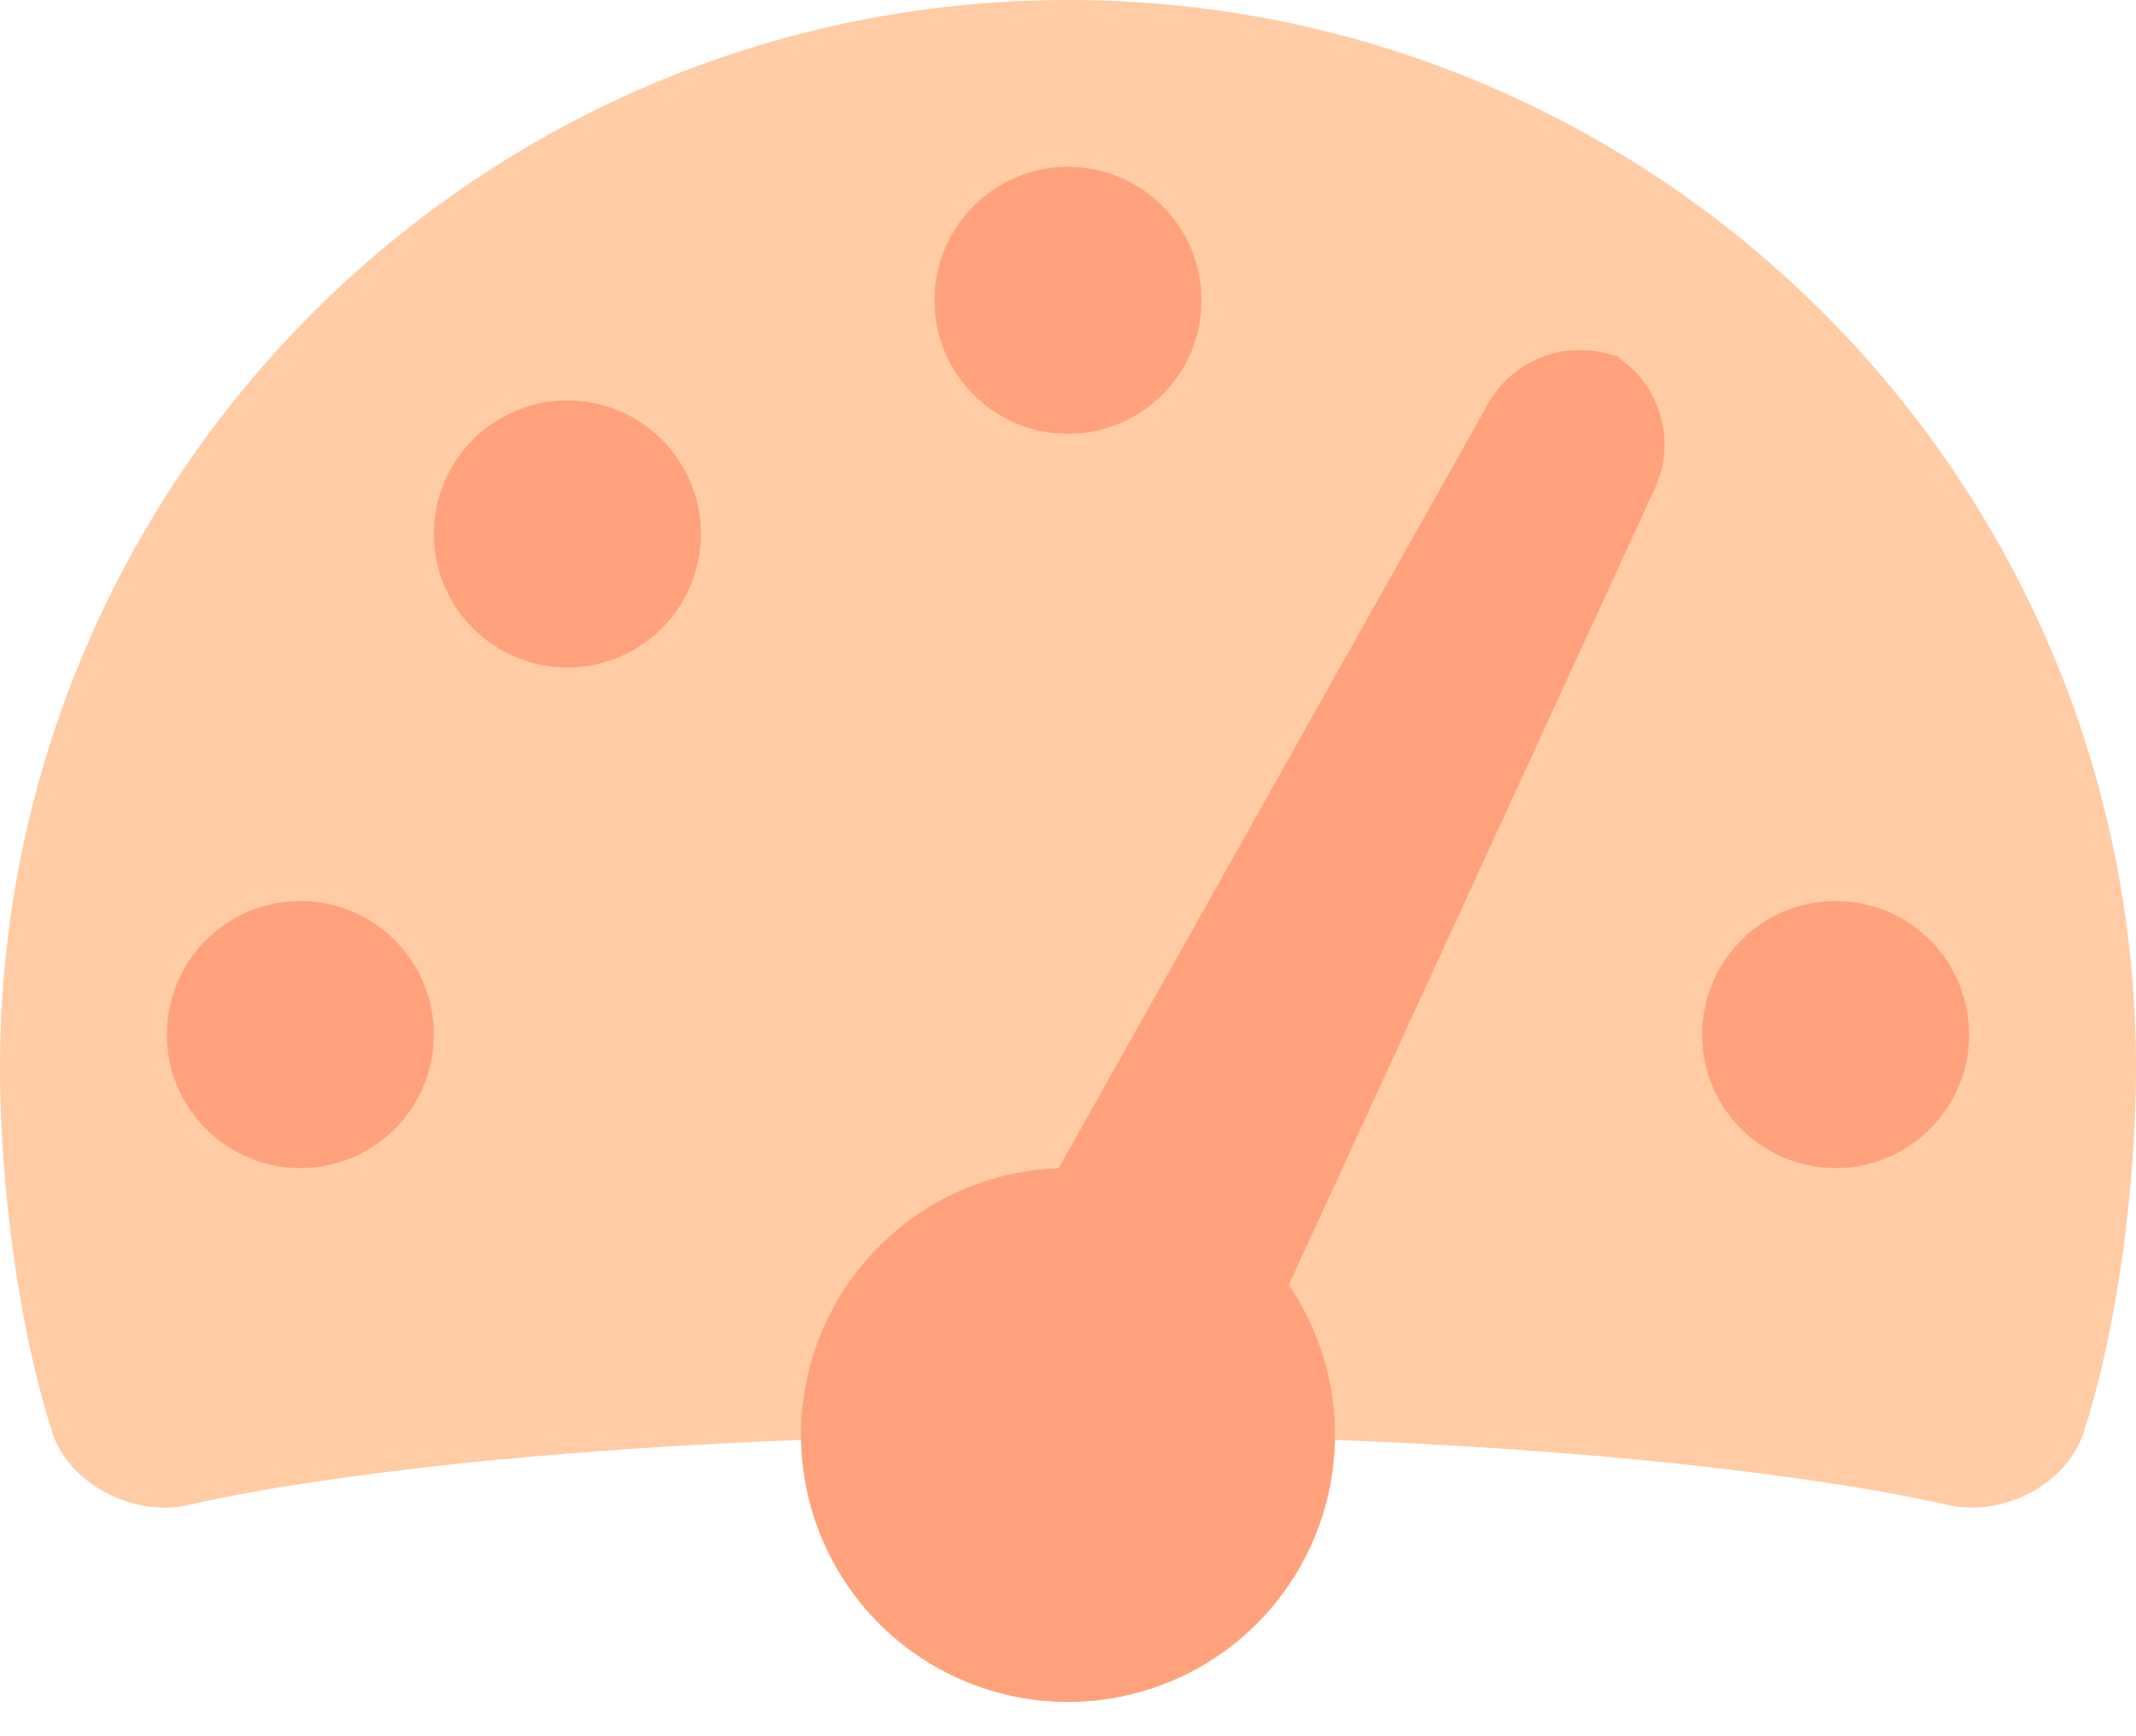
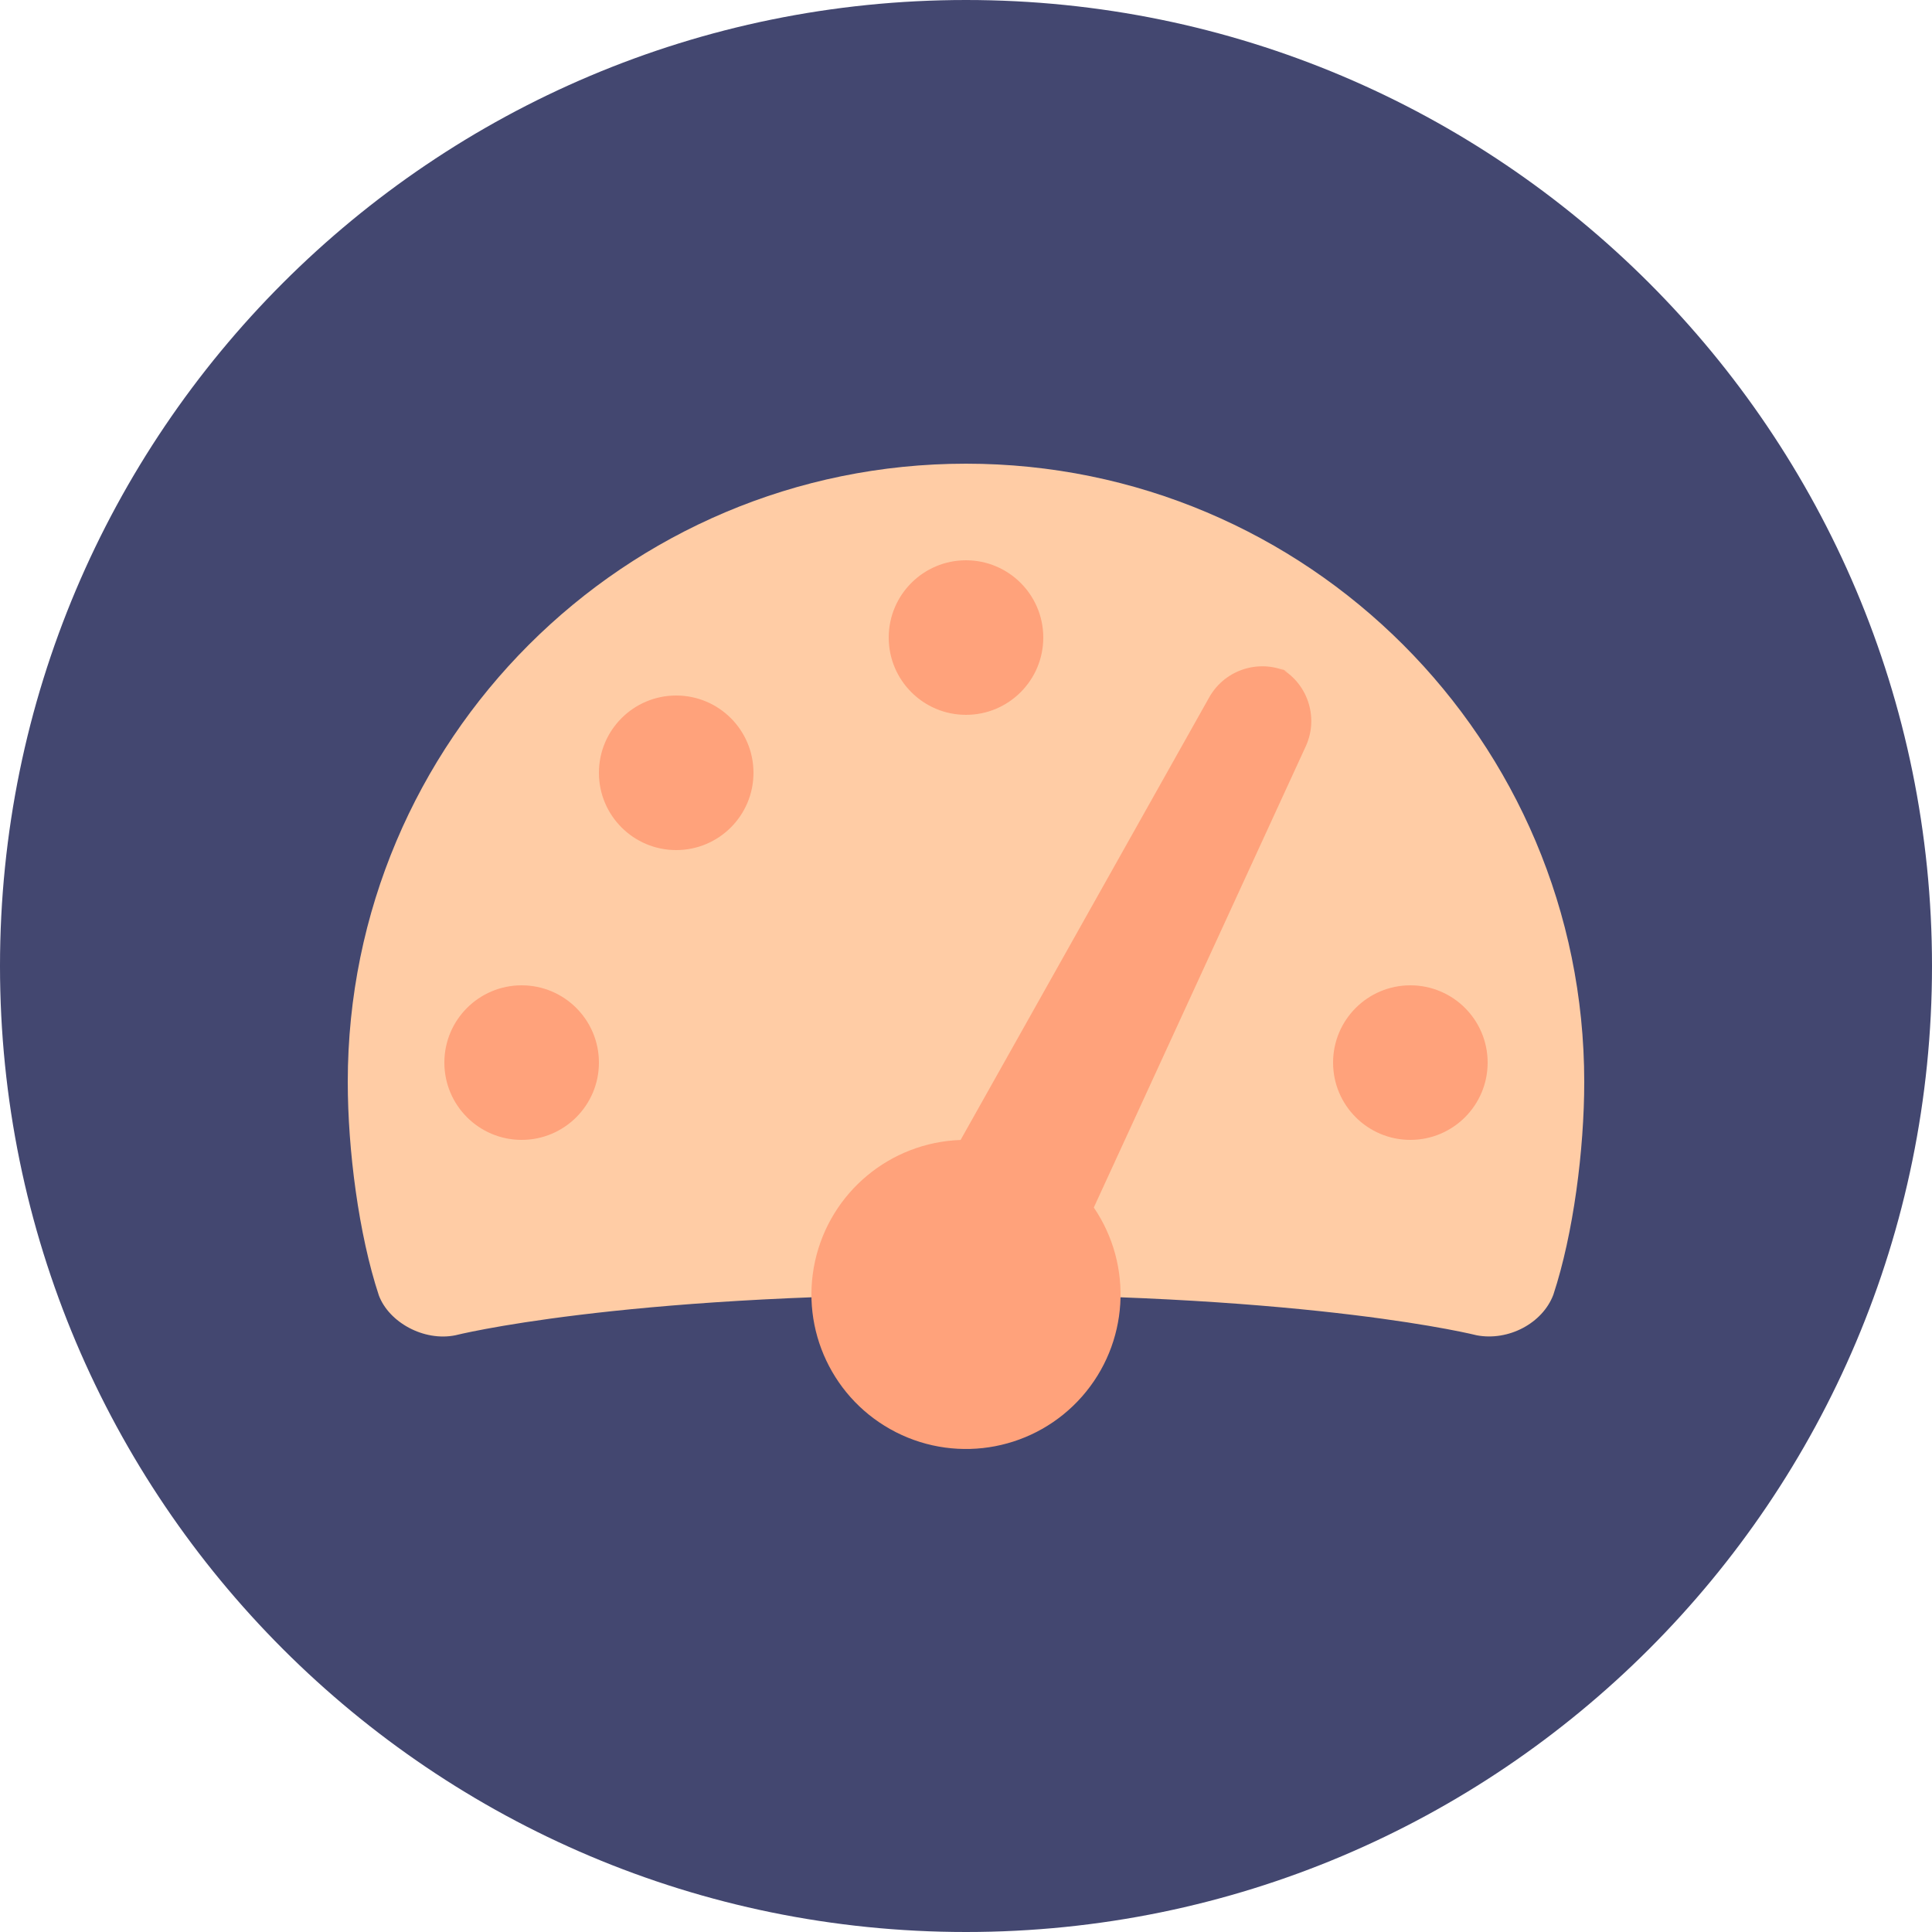
- <svg xmlns="http://www.w3.org/2000/svg" width="32" height="26" viewBox="0 0 32 26">
+ <svg xmlns="http://www.w3.org/2000/svg" width="50" height="50" viewBox="0 0 50 50">
  <g fill-rule="nonzero" fill="none">
-     <path d="M.805 21.526C.283 19.946 0 17.756 0 16 0 7.163 7.163 0 16 0s16 7.163 16 16c0 1.75-.28 3.933-.8 5.509-.15.457 0 0 0 0-.281.741-1.164 1.202-1.98 1.049 0 0-4.17-1.058-13.22-1.058S2.78 22.558 2.78 22.558c-.812.162-1.713-.336-1.975-1.032 0 0 .056.168 0 0z" fill="#FFCCA5" />
-     <path d="M19.308 19.251a4 4 0 1 1-3.448-1.749l6.442-11.468a1.576 1.576 0 0 1 2.066-.626l-.279-.142a1.571 1.571 0 0 1 .708 2.04L19.308 19.25zM16 6.5a2 2 0 1 1 0-4 2 2 0 0 1 0 4zM8.5 10a2 2 0 1 1 0-4 2 2 0 0 1 0 4zm-4 7.5a2 2 0 1 1 0-4 2 2 0 0 1 0 4zm23 0a2 2 0 1 1 0-4 2 2 0 0 1 0 4z" fill="#FFA27B" />
+     <circle fill="#434770" cx="25" cy="25" r="25" />
+     <path d="M9.805 33.526C9.283 31.946 9 29.756 9 28c0-8.837 7.163-16 16-16s16 7.163 16 16c0 1.75-.28 3.933-.8 5.509-.15.457 0 0 0 0-.281.741-1.164 1.202-1.98 1.049 0 0-4.17-1.058-13.22-1.058s-13.22 1.058-13.22 1.058c-.812.162-1.713-.336-1.975-1.032 0 0 .056.168 0 0z" fill="#FFCCA5" />
+     <path d="M28.308 31.251a4 4 0 1 1-3.448-1.749l6.442-11.468a1.576 1.576 0 0 1 2.066-.626l-.279-.142a1.571 1.571 0 0 1 .708 2.04L28.308 31.25zM25 18.5a2 2 0 1 1 0-4 2 2 0 0 1 0 4zM17.5 22a2 2 0 1 1 0-4 2 2 0 0 1 0 4zm-4 7.5a2 2 0 1 1 0-4 2 2 0 0 1 0 4zm23 0a2 2 0 1 1 0-4 2 2 0 0 1 0 4z" fill="#FFA27B" />
  </g>
</svg>
